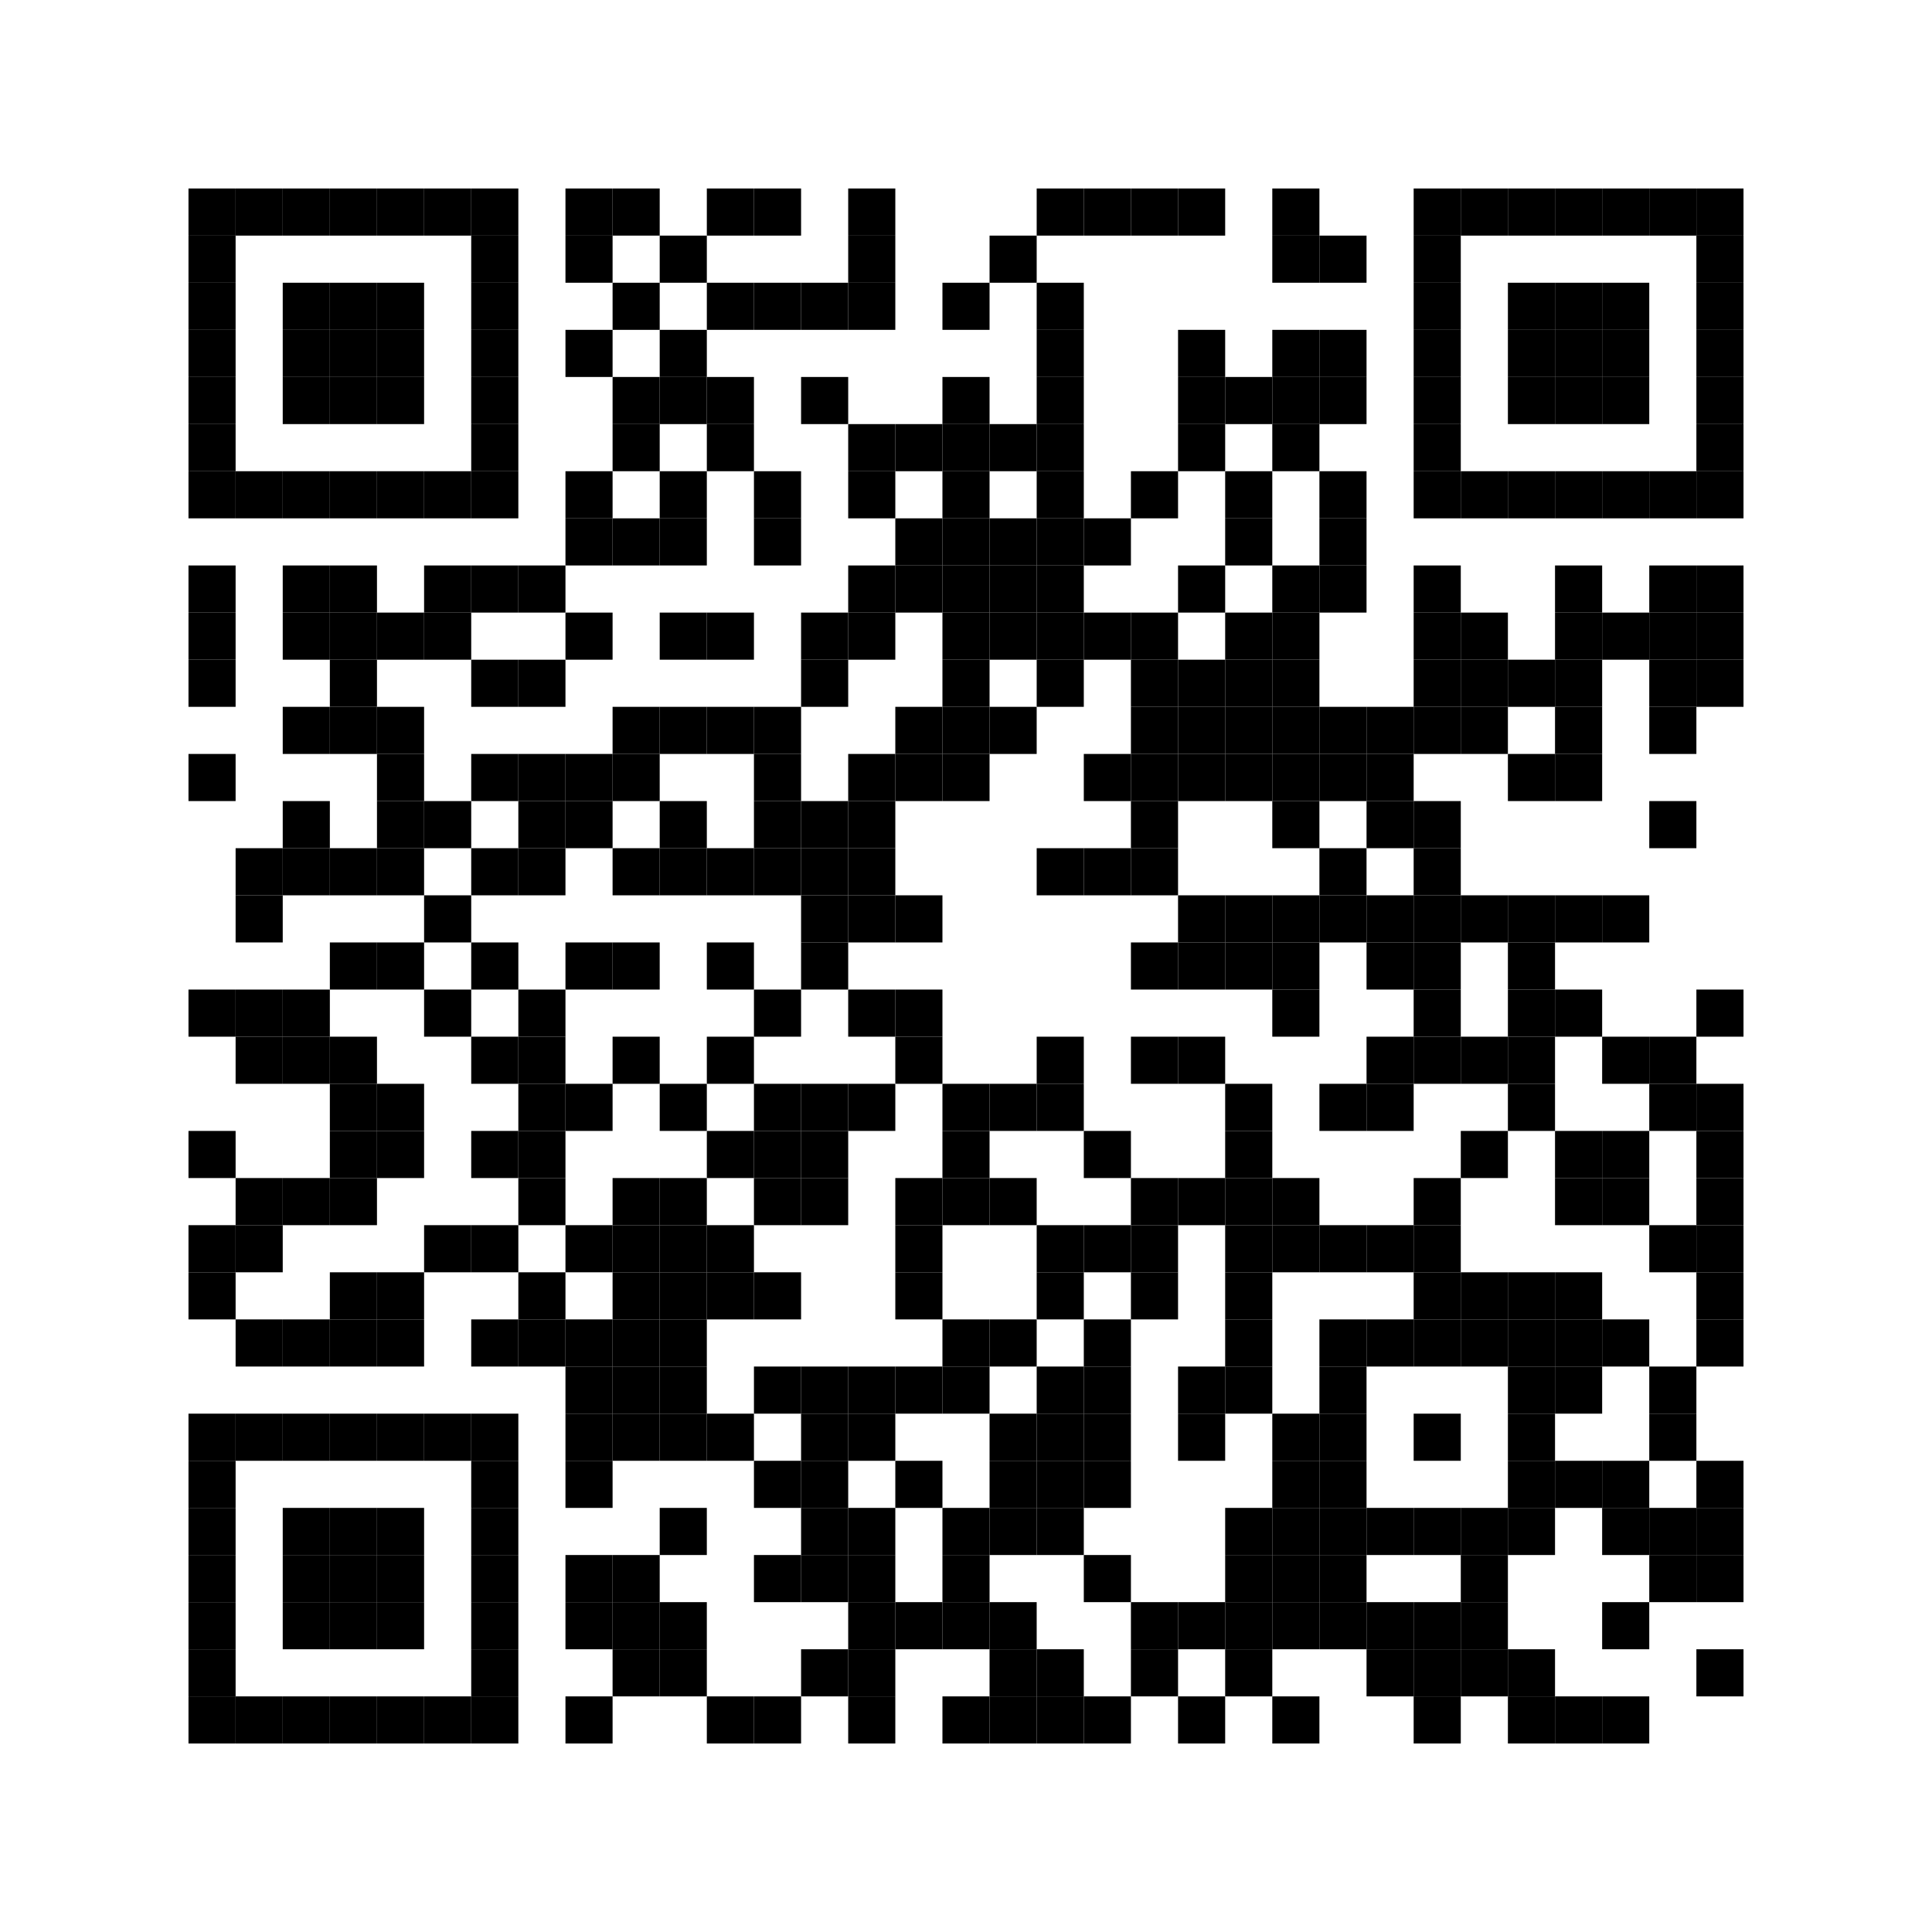
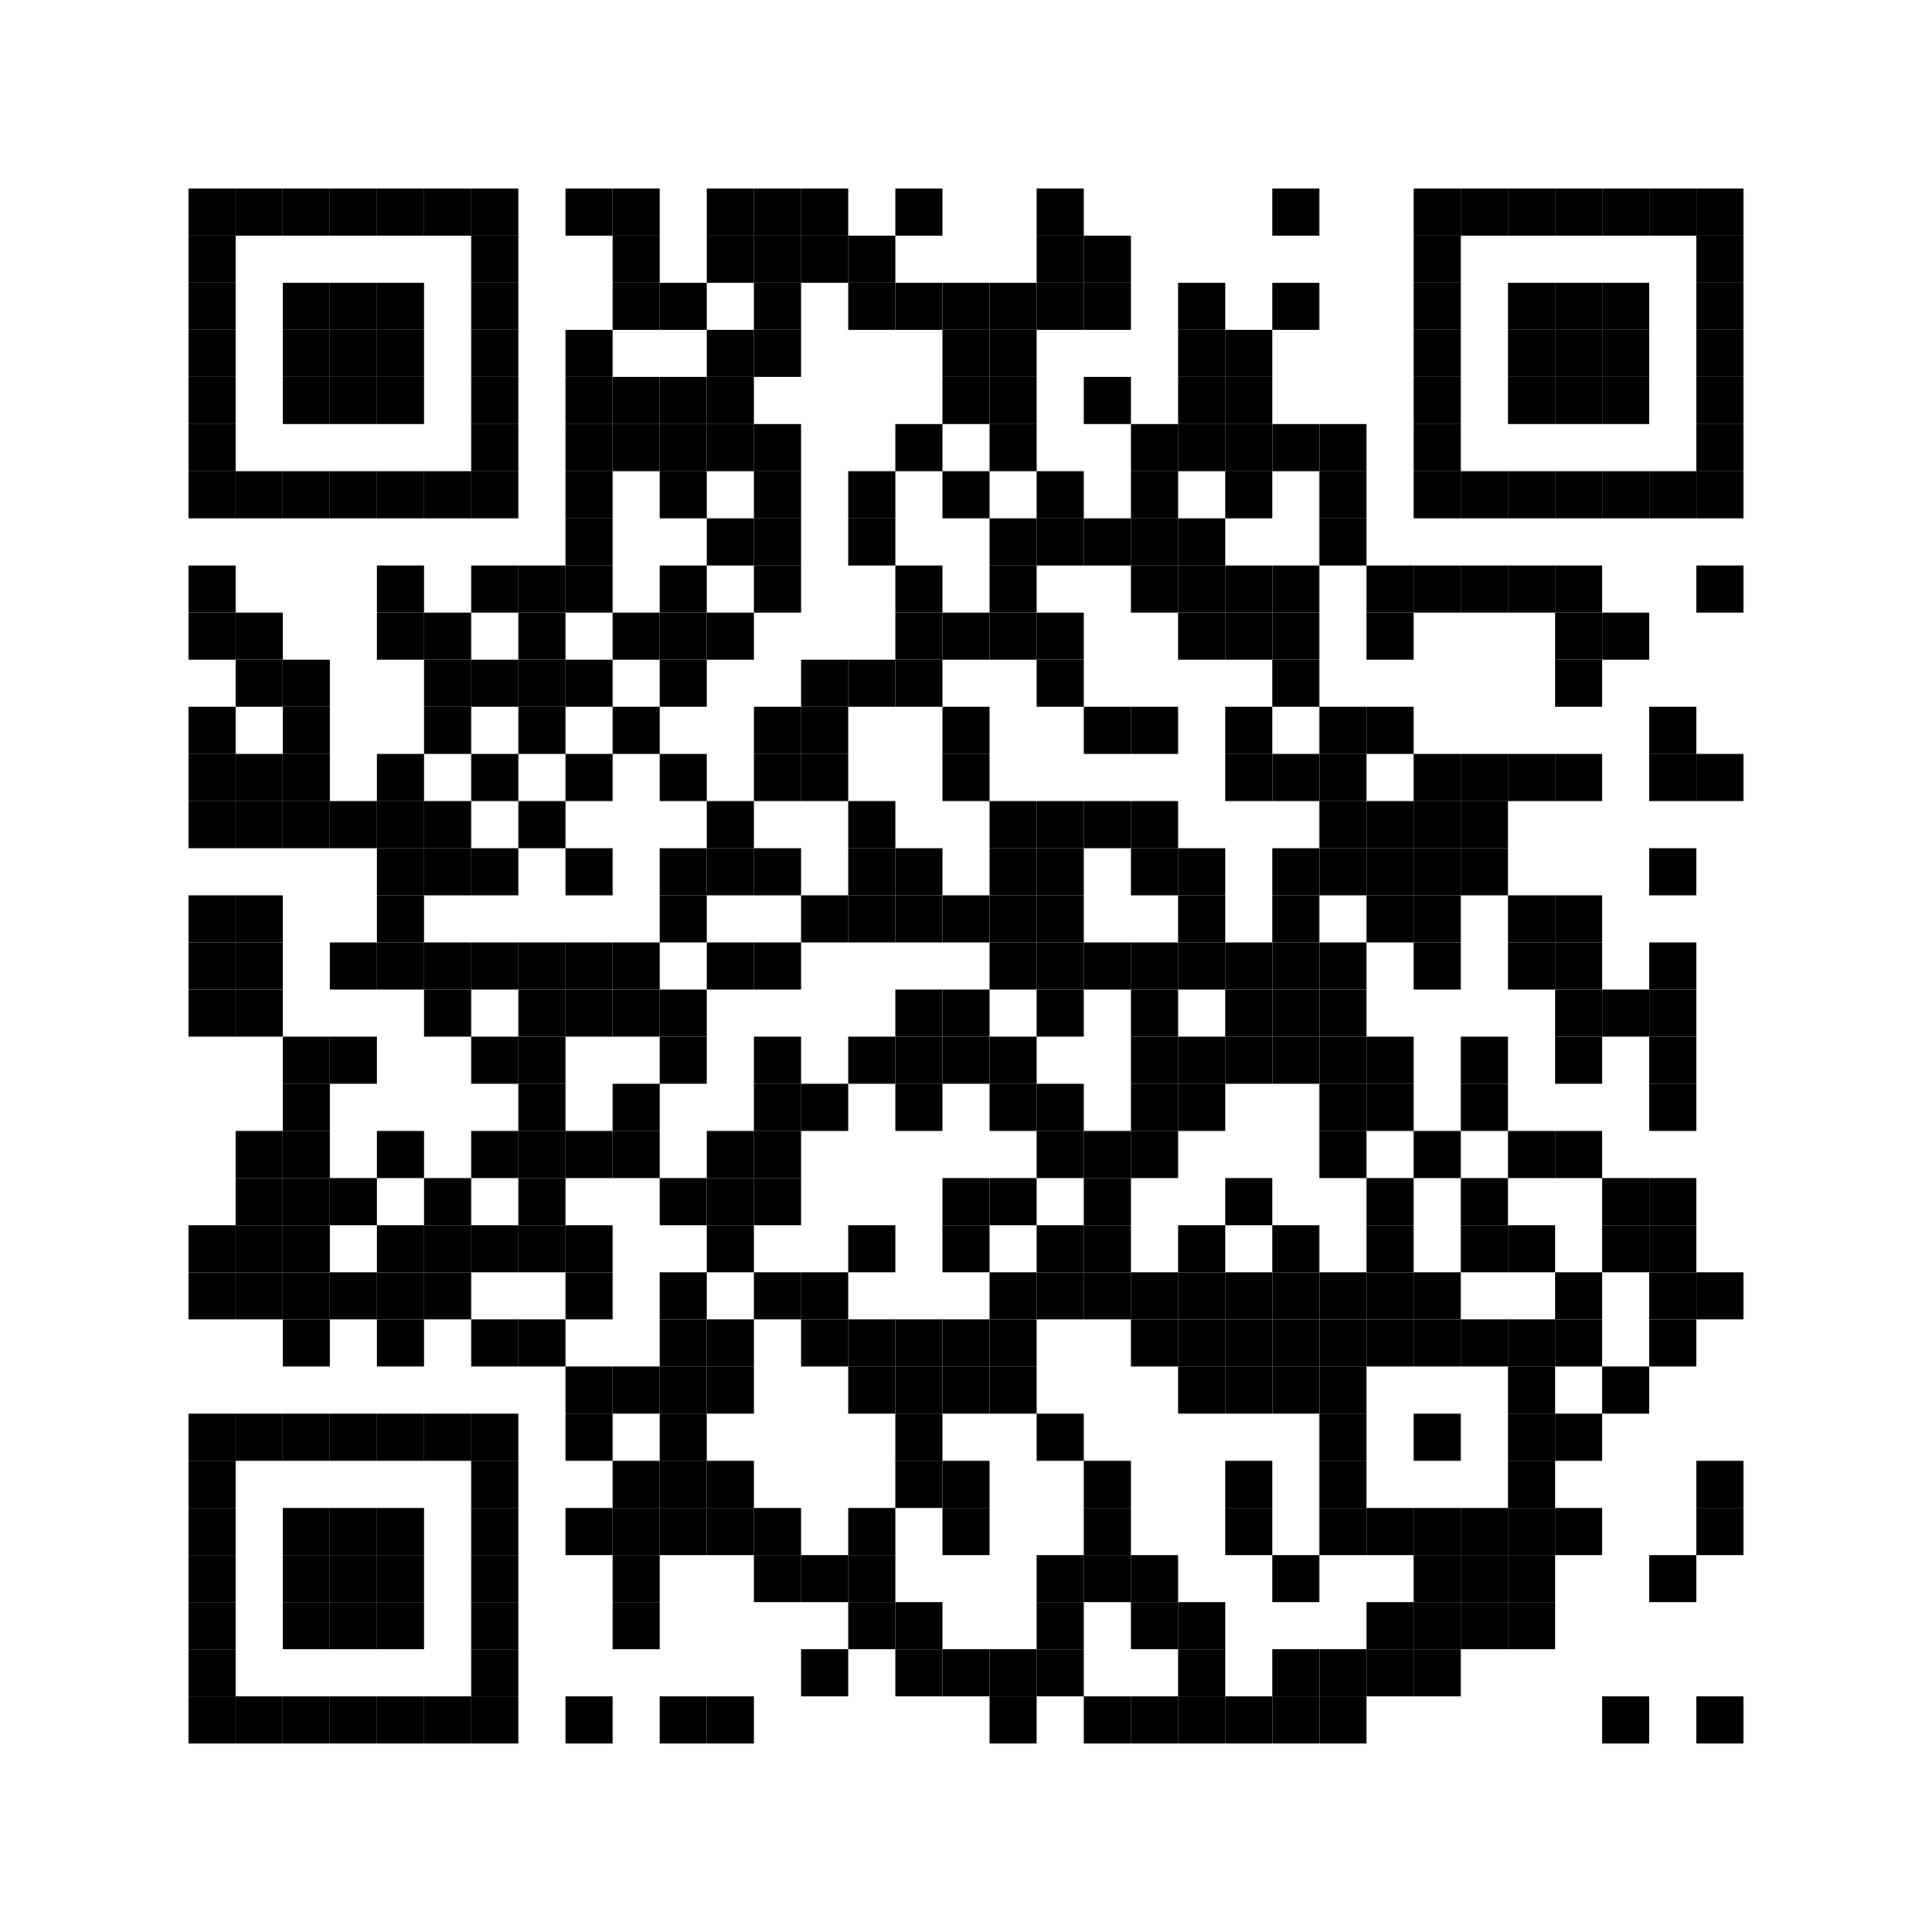
<svg xmlns="http://www.w3.org/2000/svg" width="410" height="410">
  <g id="quickmark" fill="black" transform="translate(40,40)">
    <rect x="0" y="0" width="10" height="10" />
    <rect x="10" y="0" width="10" height="10" />
    <rect x="20" y="0" width="10" height="10" />
    <rect x="30" y="0" width="10" height="10" />
    <rect x="40" y="0" width="10" height="10" />
    <rect x="50" y="0" width="10" height="10" />
    <rect x="60" y="0" width="10" height="10" />
    <rect x="80" y="0" width="10" height="10" />
    <rect x="90" y="0" width="10" height="10" />
    <rect x="110" y="0" width="10" height="10" />
    <rect x="120" y="0" width="10" height="10" />
-     <rect x="140" y="0" width="10" height="10" />
+     <rect x="130" y="0" width="10" height="10" />
+     <rect x="150" y="0" width="10" height="10" />
    <rect x="180" y="0" width="10" height="10" />
-     <rect x="190" y="0" width="10" height="10" />
-     <rect x="200" y="0" width="10" height="10" />
-     <rect x="210" y="0" width="10" height="10" />
    <rect x="230" y="0" width="10" height="10" />
    <rect x="260" y="0" width="10" height="10" />
    <rect x="270" y="0" width="10" height="10" />
    <rect x="280" y="0" width="10" height="10" />
    <rect x="290" y="0" width="10" height="10" />
    <rect x="300" y="0" width="10" height="10" />
    <rect x="310" y="0" width="10" height="10" />
    <rect x="320" y="0" width="10" height="10" />
    <rect x="0" y="10" width="10" height="10" />
    <rect x="60" y="10" width="10" height="10" />
-     <rect x="80" y="10" width="10" height="10" />
-     <rect x="100" y="10" width="10" height="10" />
+     <rect x="90" y="10" width="10" height="10" />
+     <rect x="110" y="10" width="10" height="10" />
+     <rect x="120" y="10" width="10" height="10" />
+     <rect x="130" y="10" width="10" height="10" />
    <rect x="140" y="10" width="10" height="10" />
-     <rect x="170" y="10" width="10" height="10" />
-     <rect x="230" y="10" width="10" height="10" />
-     <rect x="240" y="10" width="10" height="10" />
+     <rect x="180" y="10" width="10" height="10" />
+     <rect x="190" y="10" width="10" height="10" />
    <rect x="260" y="10" width="10" height="10" />
    <rect x="320" y="10" width="10" height="10" />
    <rect x="0" y="20" width="10" height="10" />
    <rect x="20" y="20" width="10" height="10" />
    <rect x="30" y="20" width="10" height="10" />
    <rect x="40" y="20" width="10" height="10" />
    <rect x="60" y="20" width="10" height="10" />
    <rect x="90" y="20" width="10" height="10" />
-     <rect x="110" y="20" width="10" height="10" />
+     <rect x="100" y="20" width="10" height="10" />
    <rect x="120" y="20" width="10" height="10" />
-     <rect x="130" y="20" width="10" height="10" />
    <rect x="140" y="20" width="10" height="10" />
+     <rect x="150" y="20" width="10" height="10" />
    <rect x="160" y="20" width="10" height="10" />
+     <rect x="170" y="20" width="10" height="10" />
    <rect x="180" y="20" width="10" height="10" />
+     <rect x="190" y="20" width="10" height="10" />
+     <rect x="210" y="20" width="10" height="10" />
+     <rect x="230" y="20" width="10" height="10" />
    <rect x="260" y="20" width="10" height="10" />
    <rect x="280" y="20" width="10" height="10" />
    <rect x="290" y="20" width="10" height="10" />
    <rect x="300" y="20" width="10" height="10" />
    <rect x="320" y="20" width="10" height="10" />
    <rect x="0" y="30" width="10" height="10" />
    <rect x="20" y="30" width="10" height="10" />
    <rect x="30" y="30" width="10" height="10" />
    <rect x="40" y="30" width="10" height="10" />
    <rect x="60" y="30" width="10" height="10" />
    <rect x="80" y="30" width="10" height="10" />
-     <rect x="100" y="30" width="10" height="10" />
-     <rect x="180" y="30" width="10" height="10" />
+     <rect x="110" y="30" width="10" height="10" />
+     <rect x="120" y="30" width="10" height="10" />
+     <rect x="160" y="30" width="10" height="10" />
+     <rect x="170" y="30" width="10" height="10" />
    <rect x="210" y="30" width="10" height="10" />
-     <rect x="230" y="30" width="10" height="10" />
-     <rect x="240" y="30" width="10" height="10" />
+     <rect x="220" y="30" width="10" height="10" />
    <rect x="260" y="30" width="10" height="10" />
    <rect x="280" y="30" width="10" height="10" />
    <rect x="290" y="30" width="10" height="10" />
    <rect x="300" y="30" width="10" height="10" />
    <rect x="320" y="30" width="10" height="10" />
    <rect x="0" y="40" width="10" height="10" />
    <rect x="20" y="40" width="10" height="10" />
    <rect x="30" y="40" width="10" height="10" />
    <rect x="40" y="40" width="10" height="10" />
    <rect x="60" y="40" width="10" height="10" />
+     <rect x="80" y="40" width="10" height="10" />
    <rect x="90" y="40" width="10" height="10" />
    <rect x="100" y="40" width="10" height="10" />
    <rect x="110" y="40" width="10" height="10" />
-     <rect x="130" y="40" width="10" height="10" />
    <rect x="160" y="40" width="10" height="10" />
-     <rect x="180" y="40" width="10" height="10" />
+     <rect x="170" y="40" width="10" height="10" />
+     <rect x="190" y="40" width="10" height="10" />
    <rect x="210" y="40" width="10" height="10" />
    <rect x="220" y="40" width="10" height="10" />
-     <rect x="230" y="40" width="10" height="10" />
-     <rect x="240" y="40" width="10" height="10" />
    <rect x="260" y="40" width="10" height="10" />
    <rect x="280" y="40" width="10" height="10" />
    <rect x="290" y="40" width="10" height="10" />
    <rect x="300" y="40" width="10" height="10" />
    <rect x="320" y="40" width="10" height="10" />
    <rect x="0" y="50" width="10" height="10" />
    <rect x="60" y="50" width="10" height="10" />
+     <rect x="80" y="50" width="10" height="10" />
    <rect x="90" y="50" width="10" height="10" />
+     <rect x="100" y="50" width="10" height="10" />
    <rect x="110" y="50" width="10" height="10" />
-     <rect x="140" y="50" width="10" height="10" />
+     <rect x="120" y="50" width="10" height="10" />
    <rect x="150" y="50" width="10" height="10" />
-     <rect x="160" y="50" width="10" height="10" />
    <rect x="170" y="50" width="10" height="10" />
-     <rect x="180" y="50" width="10" height="10" />
+     <rect x="200" y="50" width="10" height="10" />
    <rect x="210" y="50" width="10" height="10" />
+     <rect x="220" y="50" width="10" height="10" />
    <rect x="230" y="50" width="10" height="10" />
+     <rect x="240" y="50" width="10" height="10" />
    <rect x="260" y="50" width="10" height="10" />
    <rect x="320" y="50" width="10" height="10" />
    <rect x="0" y="60" width="10" height="10" />
    <rect x="10" y="60" width="10" height="10" />
    <rect x="20" y="60" width="10" height="10" />
    <rect x="30" y="60" width="10" height="10" />
    <rect x="40" y="60" width="10" height="10" />
    <rect x="50" y="60" width="10" height="10" />
    <rect x="60" y="60" width="10" height="10" />
    <rect x="80" y="60" width="10" height="10" />
    <rect x="100" y="60" width="10" height="10" />
    <rect x="120" y="60" width="10" height="10" />
    <rect x="140" y="60" width="10" height="10" />
    <rect x="160" y="60" width="10" height="10" />
    <rect x="180" y="60" width="10" height="10" />
    <rect x="200" y="60" width="10" height="10" />
    <rect x="220" y="60" width="10" height="10" />
    <rect x="240" y="60" width="10" height="10" />
    <rect x="260" y="60" width="10" height="10" />
    <rect x="270" y="60" width="10" height="10" />
    <rect x="280" y="60" width="10" height="10" />
    <rect x="290" y="60" width="10" height="10" />
    <rect x="300" y="60" width="10" height="10" />
    <rect x="310" y="60" width="10" height="10" />
    <rect x="320" y="60" width="10" height="10" />
    <rect x="80" y="70" width="10" height="10" />
-     <rect x="90" y="70" width="10" height="10" />
-     <rect x="100" y="70" width="10" height="10" />
+     <rect x="110" y="70" width="10" height="10" />
    <rect x="120" y="70" width="10" height="10" />
-     <rect x="150" y="70" width="10" height="10" />
-     <rect x="160" y="70" width="10" height="10" />
+     <rect x="140" y="70" width="10" height="10" />
    <rect x="170" y="70" width="10" height="10" />
    <rect x="180" y="70" width="10" height="10" />
    <rect x="190" y="70" width="10" height="10" />
-     <rect x="220" y="70" width="10" height="10" />
+     <rect x="200" y="70" width="10" height="10" />
+     <rect x="210" y="70" width="10" height="10" />
    <rect x="240" y="70" width="10" height="10" />
    <rect x="0" y="80" width="10" height="10" />
-     <rect x="20" y="80" width="10" height="10" />
-     <rect x="30" y="80" width="10" height="10" />
-     <rect x="50" y="80" width="10" height="10" />
+     <rect x="40" y="80" width="10" height="10" />
    <rect x="60" y="80" width="10" height="10" />
    <rect x="70" y="80" width="10" height="10" />
-     <rect x="140" y="80" width="10" height="10" />
+     <rect x="80" y="80" width="10" height="10" />
+     <rect x="100" y="80" width="10" height="10" />
+     <rect x="120" y="80" width="10" height="10" />
    <rect x="150" y="80" width="10" height="10" />
-     <rect x="160" y="80" width="10" height="10" />
    <rect x="170" y="80" width="10" height="10" />
-     <rect x="180" y="80" width="10" height="10" />
+     <rect x="200" y="80" width="10" height="10" />
    <rect x="210" y="80" width="10" height="10" />
+     <rect x="220" y="80" width="10" height="10" />
    <rect x="230" y="80" width="10" height="10" />
-     <rect x="240" y="80" width="10" height="10" />
+     <rect x="250" y="80" width="10" height="10" />
    <rect x="260" y="80" width="10" height="10" />
+     <rect x="270" y="80" width="10" height="10" />
+     <rect x="280" y="80" width="10" height="10" />
    <rect x="290" y="80" width="10" height="10" />
-     <rect x="310" y="80" width="10" height="10" />
    <rect x="320" y="80" width="10" height="10" />
    <rect x="0" y="90" width="10" height="10" />
-     <rect x="20" y="90" width="10" height="10" />
-     <rect x="30" y="90" width="10" height="10" />
+     <rect x="10" y="90" width="10" height="10" />
    <rect x="40" y="90" width="10" height="10" />
    <rect x="50" y="90" width="10" height="10" />
-     <rect x="80" y="90" width="10" height="10" />
+     <rect x="70" y="90" width="10" height="10" />
+     <rect x="90" y="90" width="10" height="10" />
    <rect x="100" y="90" width="10" height="10" />
    <rect x="110" y="90" width="10" height="10" />
-     <rect x="130" y="90" width="10" height="10" />
-     <rect x="140" y="90" width="10" height="10" />
+     <rect x="150" y="90" width="10" height="10" />
    <rect x="160" y="90" width="10" height="10" />
    <rect x="170" y="90" width="10" height="10" />
    <rect x="180" y="90" width="10" height="10" />
-     <rect x="190" y="90" width="10" height="10" />
-     <rect x="200" y="90" width="10" height="10" />
+     <rect x="210" y="90" width="10" height="10" />
    <rect x="220" y="90" width="10" height="10" />
    <rect x="230" y="90" width="10" height="10" />
-     <rect x="260" y="90" width="10" height="10" />
-     <rect x="270" y="90" width="10" height="10" />
+     <rect x="250" y="90" width="10" height="10" />
    <rect x="290" y="90" width="10" height="10" />
    <rect x="300" y="90" width="10" height="10" />
-     <rect x="310" y="90" width="10" height="10" />
-     <rect x="320" y="90" width="10" height="10" />
-     <rect x="0" y="100" width="10" height="10" />
-     <rect x="30" y="100" width="10" height="10" />
+     <rect x="10" y="100" width="10" height="10" />
+     <rect x="20" y="100" width="10" height="10" />
+     <rect x="50" y="100" width="10" height="10" />
    <rect x="60" y="100" width="10" height="10" />
    <rect x="70" y="100" width="10" height="10" />
+     <rect x="80" y="100" width="10" height="10" />
+     <rect x="100" y="100" width="10" height="10" />
    <rect x="130" y="100" width="10" height="10" />
-     <rect x="160" y="100" width="10" height="10" />
+     <rect x="140" y="100" width="10" height="10" />
+     <rect x="150" y="100" width="10" height="10" />
    <rect x="180" y="100" width="10" height="10" />
-     <rect x="200" y="100" width="10" height="10" />
-     <rect x="210" y="100" width="10" height="10" />
-     <rect x="220" y="100" width="10" height="10" />
    <rect x="230" y="100" width="10" height="10" />
-     <rect x="260" y="100" width="10" height="10" />
-     <rect x="270" y="100" width="10" height="10" />
-     <rect x="280" y="100" width="10" height="10" />
    <rect x="290" y="100" width="10" height="10" />
-     <rect x="310" y="100" width="10" height="10" />
-     <rect x="320" y="100" width="10" height="10" />
+     <rect x="0" y="110" width="10" height="10" />
    <rect x="20" y="110" width="10" height="10" />
-     <rect x="30" y="110" width="10" height="10" />
-     <rect x="40" y="110" width="10" height="10" />
+     <rect x="50" y="110" width="10" height="10" />
+     <rect x="70" y="110" width="10" height="10" />
    <rect x="90" y="110" width="10" height="10" />
-     <rect x="100" y="110" width="10" height="10" />
-     <rect x="110" y="110" width="10" height="10" />
    <rect x="120" y="110" width="10" height="10" />
-     <rect x="150" y="110" width="10" height="10" />
+     <rect x="130" y="110" width="10" height="10" />
    <rect x="160" y="110" width="10" height="10" />
-     <rect x="170" y="110" width="10" height="10" />
+     <rect x="190" y="110" width="10" height="10" />
    <rect x="200" y="110" width="10" height="10" />
-     <rect x="210" y="110" width="10" height="10" />
    <rect x="220" y="110" width="10" height="10" />
-     <rect x="230" y="110" width="10" height="10" />
    <rect x="240" y="110" width="10" height="10" />
    <rect x="250" y="110" width="10" height="10" />
-     <rect x="260" y="110" width="10" height="10" />
-     <rect x="270" y="110" width="10" height="10" />
-     <rect x="290" y="110" width="10" height="10" />
    <rect x="310" y="110" width="10" height="10" />
    <rect x="0" y="120" width="10" height="10" />
+     <rect x="10" y="120" width="10" height="10" />
+     <rect x="20" y="120" width="10" height="10" />
    <rect x="40" y="120" width="10" height="10" />
    <rect x="60" y="120" width="10" height="10" />
-     <rect x="70" y="120" width="10" height="10" />
    <rect x="80" y="120" width="10" height="10" />
-     <rect x="90" y="120" width="10" height="10" />
+     <rect x="100" y="120" width="10" height="10" />
    <rect x="120" y="120" width="10" height="10" />
-     <rect x="140" y="120" width="10" height="10" />
-     <rect x="150" y="120" width="10" height="10" />
+     <rect x="130" y="120" width="10" height="10" />
    <rect x="160" y="120" width="10" height="10" />
-     <rect x="190" y="120" width="10" height="10" />
-     <rect x="200" y="120" width="10" height="10" />
-     <rect x="210" y="120" width="10" height="10" />
    <rect x="220" y="120" width="10" height="10" />
    <rect x="230" y="120" width="10" height="10" />
    <rect x="240" y="120" width="10" height="10" />
-     <rect x="250" y="120" width="10" height="10" />
+     <rect x="260" y="120" width="10" height="10" />
+     <rect x="270" y="120" width="10" height="10" />
    <rect x="280" y="120" width="10" height="10" />
    <rect x="290" y="120" width="10" height="10" />
+     <rect x="310" y="120" width="10" height="10" />
+     <rect x="320" y="120" width="10" height="10" />
+     <rect x="0" y="130" width="10" height="10" />
+     <rect x="10" y="130" width="10" height="10" />
    <rect x="20" y="130" width="10" height="10" />
+     <rect x="30" y="130" width="10" height="10" />
    <rect x="40" y="130" width="10" height="10" />
    <rect x="50" y="130" width="10" height="10" />
    <rect x="70" y="130" width="10" height="10" />
-     <rect x="80" y="130" width="10" height="10" />
-     <rect x="100" y="130" width="10" height="10" />
-     <rect x="120" y="130" width="10" height="10" />
-     <rect x="130" y="130" width="10" height="10" />
+     <rect x="110" y="130" width="10" height="10" />
    <rect x="140" y="130" width="10" height="10" />
+     <rect x="170" y="130" width="10" height="10" />
+     <rect x="180" y="130" width="10" height="10" />
+     <rect x="190" y="130" width="10" height="10" />
    <rect x="200" y="130" width="10" height="10" />
-     <rect x="230" y="130" width="10" height="10" />
+     <rect x="240" y="130" width="10" height="10" />
    <rect x="250" y="130" width="10" height="10" />
    <rect x="260" y="130" width="10" height="10" />
-     <rect x="310" y="130" width="10" height="10" />
-     <rect x="10" y="140" width="10" height="10" />
-     <rect x="20" y="140" width="10" height="10" />
-     <rect x="30" y="140" width="10" height="10" />
+     <rect x="270" y="130" width="10" height="10" />
    <rect x="40" y="140" width="10" height="10" />
+     <rect x="50" y="140" width="10" height="10" />
    <rect x="60" y="140" width="10" height="10" />
-     <rect x="70" y="140" width="10" height="10" />
-     <rect x="90" y="140" width="10" height="10" />
+     <rect x="80" y="140" width="10" height="10" />
    <rect x="100" y="140" width="10" height="10" />
    <rect x="110" y="140" width="10" height="10" />
    <rect x="120" y="140" width="10" height="10" />
-     <rect x="130" y="140" width="10" height="10" />
    <rect x="140" y="140" width="10" height="10" />
+     <rect x="150" y="140" width="10" height="10" />
+     <rect x="170" y="140" width="10" height="10" />
    <rect x="180" y="140" width="10" height="10" />
-     <rect x="190" y="140" width="10" height="10" />
    <rect x="200" y="140" width="10" height="10" />
+     <rect x="210" y="140" width="10" height="10" />
+     <rect x="230" y="140" width="10" height="10" />
    <rect x="240" y="140" width="10" height="10" />
+     <rect x="250" y="140" width="10" height="10" />
    <rect x="260" y="140" width="10" height="10" />
+     <rect x="270" y="140" width="10" height="10" />
+     <rect x="310" y="140" width="10" height="10" />
+     <rect x="0" y="150" width="10" height="10" />
    <rect x="10" y="150" width="10" height="10" />
-     <rect x="50" y="150" width="10" height="10" />
+     <rect x="40" y="150" width="10" height="10" />
+     <rect x="100" y="150" width="10" height="10" />
    <rect x="130" y="150" width="10" height="10" />
    <rect x="140" y="150" width="10" height="10" />
    <rect x="150" y="150" width="10" height="10" />
+     <rect x="160" y="150" width="10" height="10" />
+     <rect x="170" y="150" width="10" height="10" />
+     <rect x="180" y="150" width="10" height="10" />
    <rect x="210" y="150" width="10" height="10" />
-     <rect x="220" y="150" width="10" height="10" />
    <rect x="230" y="150" width="10" height="10" />
-     <rect x="240" y="150" width="10" height="10" />
    <rect x="250" y="150" width="10" height="10" />
    <rect x="260" y="150" width="10" height="10" />
-     <rect x="270" y="150" width="10" height="10" />
    <rect x="280" y="150" width="10" height="10" />
    <rect x="290" y="150" width="10" height="10" />
-     <rect x="300" y="150" width="10" height="10" />
+     <rect x="0" y="160" width="10" height="10" />
+     <rect x="10" y="160" width="10" height="10" />
    <rect x="30" y="160" width="10" height="10" />
    <rect x="40" y="160" width="10" height="10" />
+     <rect x="50" y="160" width="10" height="10" />
    <rect x="60" y="160" width="10" height="10" />
+     <rect x="70" y="160" width="10" height="10" />
    <rect x="80" y="160" width="10" height="10" />
    <rect x="90" y="160" width="10" height="10" />
    <rect x="110" y="160" width="10" height="10" />
-     <rect x="130" y="160" width="10" height="10" />
+     <rect x="120" y="160" width="10" height="10" />
+     <rect x="170" y="160" width="10" height="10" />
+     <rect x="180" y="160" width="10" height="10" />
+     <rect x="190" y="160" width="10" height="10" />
    <rect x="200" y="160" width="10" height="10" />
    <rect x="210" y="160" width="10" height="10" />
    <rect x="220" y="160" width="10" height="10" />
    <rect x="230" y="160" width="10" height="10" />
-     <rect x="250" y="160" width="10" height="10" />
+     <rect x="240" y="160" width="10" height="10" />
    <rect x="260" y="160" width="10" height="10" />
    <rect x="280" y="160" width="10" height="10" />
+     <rect x="290" y="160" width="10" height="10" />
+     <rect x="310" y="160" width="10" height="10" />
    <rect x="0" y="170" width="10" height="10" />
    <rect x="10" y="170" width="10" height="10" />
-     <rect x="20" y="170" width="10" height="10" />
    <rect x="50" y="170" width="10" height="10" />
    <rect x="70" y="170" width="10" height="10" />
-     <rect x="120" y="170" width="10" height="10" />
-     <rect x="140" y="170" width="10" height="10" />
+     <rect x="80" y="170" width="10" height="10" />
+     <rect x="90" y="170" width="10" height="10" />
+     <rect x="100" y="170" width="10" height="10" />
    <rect x="150" y="170" width="10" height="10" />
+     <rect x="160" y="170" width="10" height="10" />
+     <rect x="180" y="170" width="10" height="10" />
+     <rect x="200" y="170" width="10" height="10" />
+     <rect x="220" y="170" width="10" height="10" />
    <rect x="230" y="170" width="10" height="10" />
-     <rect x="260" y="170" width="10" height="10" />
-     <rect x="280" y="170" width="10" height="10" />
+     <rect x="240" y="170" width="10" height="10" />
    <rect x="290" y="170" width="10" height="10" />
-     <rect x="320" y="170" width="10" height="10" />
-     <rect x="10" y="180" width="10" height="10" />
+     <rect x="300" y="170" width="10" height="10" />
+     <rect x="310" y="170" width="10" height="10" />
    <rect x="20" y="180" width="10" height="10" />
    <rect x="30" y="180" width="10" height="10" />
    <rect x="60" y="180" width="10" height="10" />
    <rect x="70" y="180" width="10" height="10" />
-     <rect x="90" y="180" width="10" height="10" />
-     <rect x="110" y="180" width="10" height="10" />
+     <rect x="100" y="180" width="10" height="10" />
+     <rect x="120" y="180" width="10" height="10" />
+     <rect x="140" y="180" width="10" height="10" />
    <rect x="150" y="180" width="10" height="10" />
-     <rect x="180" y="180" width="10" height="10" />
+     <rect x="160" y="180" width="10" height="10" />
+     <rect x="170" y="180" width="10" height="10" />
    <rect x="200" y="180" width="10" height="10" />
    <rect x="210" y="180" width="10" height="10" />
+     <rect x="220" y="180" width="10" height="10" />
+     <rect x="230" y="180" width="10" height="10" />
+     <rect x="240" y="180" width="10" height="10" />
    <rect x="250" y="180" width="10" height="10" />
-     <rect x="260" y="180" width="10" height="10" />
    <rect x="270" y="180" width="10" height="10" />
-     <rect x="280" y="180" width="10" height="10" />
-     <rect x="300" y="180" width="10" height="10" />
+     <rect x="290" y="180" width="10" height="10" />
    <rect x="310" y="180" width="10" height="10" />
-     <rect x="30" y="190" width="10" height="10" />
-     <rect x="40" y="190" width="10" height="10" />
+     <rect x="20" y="190" width="10" height="10" />
    <rect x="70" y="190" width="10" height="10" />
-     <rect x="80" y="190" width="10" height="10" />
-     <rect x="100" y="190" width="10" height="10" />
+     <rect x="90" y="190" width="10" height="10" />
    <rect x="120" y="190" width="10" height="10" />
    <rect x="130" y="190" width="10" height="10" />
-     <rect x="140" y="190" width="10" height="10" />
-     <rect x="160" y="190" width="10" height="10" />
+     <rect x="150" y="190" width="10" height="10" />
    <rect x="170" y="190" width="10" height="10" />
    <rect x="180" y="190" width="10" height="10" />
-     <rect x="220" y="190" width="10" height="10" />
+     <rect x="200" y="190" width="10" height="10" />
+     <rect x="210" y="190" width="10" height="10" />
    <rect x="240" y="190" width="10" height="10" />
    <rect x="250" y="190" width="10" height="10" />
-     <rect x="280" y="190" width="10" height="10" />
+     <rect x="270" y="190" width="10" height="10" />
    <rect x="310" y="190" width="10" height="10" />
-     <rect x="320" y="190" width="10" height="10" />
-     <rect x="0" y="200" width="10" height="10" />
-     <rect x="30" y="200" width="10" height="10" />
+     <rect x="10" y="200" width="10" height="10" />
+     <rect x="20" y="200" width="10" height="10" />
    <rect x="40" y="200" width="10" height="10" />
    <rect x="60" y="200" width="10" height="10" />
    <rect x="70" y="200" width="10" height="10" />
+     <rect x="80" y="200" width="10" height="10" />
+     <rect x="90" y="200" width="10" height="10" />
    <rect x="110" y="200" width="10" height="10" />
    <rect x="120" y="200" width="10" height="10" />
-     <rect x="130" y="200" width="10" height="10" />
-     <rect x="160" y="200" width="10" height="10" />
+     <rect x="180" y="200" width="10" height="10" />
    <rect x="190" y="200" width="10" height="10" />
-     <rect x="220" y="200" width="10" height="10" />
-     <rect x="270" y="200" width="10" height="10" />
+     <rect x="200" y="200" width="10" height="10" />
+     <rect x="240" y="200" width="10" height="10" />
+     <rect x="260" y="200" width="10" height="10" />
+     <rect x="280" y="200" width="10" height="10" />
    <rect x="290" y="200" width="10" height="10" />
-     <rect x="300" y="200" width="10" height="10" />
-     <rect x="320" y="200" width="10" height="10" />
    <rect x="10" y="210" width="10" height="10" />
    <rect x="20" y="210" width="10" height="10" />
    <rect x="30" y="210" width="10" height="10" />
+     <rect x="50" y="210" width="10" height="10" />
    <rect x="70" y="210" width="10" height="10" />
-     <rect x="90" y="210" width="10" height="10" />
    <rect x="100" y="210" width="10" height="10" />
+     <rect x="110" y="210" width="10" height="10" />
    <rect x="120" y="210" width="10" height="10" />
-     <rect x="130" y="210" width="10" height="10" />
-     <rect x="150" y="210" width="10" height="10" />
    <rect x="160" y="210" width="10" height="10" />
    <rect x="170" y="210" width="10" height="10" />
-     <rect x="200" y="210" width="10" height="10" />
-     <rect x="210" y="210" width="10" height="10" />
+     <rect x="190" y="210" width="10" height="10" />
    <rect x="220" y="210" width="10" height="10" />
-     <rect x="230" y="210" width="10" height="10" />
-     <rect x="260" y="210" width="10" height="10" />
-     <rect x="290" y="210" width="10" height="10" />
+     <rect x="250" y="210" width="10" height="10" />
+     <rect x="270" y="210" width="10" height="10" />
    <rect x="300" y="210" width="10" height="10" />
-     <rect x="320" y="210" width="10" height="10" />
+     <rect x="310" y="210" width="10" height="10" />
    <rect x="0" y="220" width="10" height="10" />
    <rect x="10" y="220" width="10" height="10" />
+     <rect x="20" y="220" width="10" height="10" />
+     <rect x="40" y="220" width="10" height="10" />
    <rect x="50" y="220" width="10" height="10" />
    <rect x="60" y="220" width="10" height="10" />
+     <rect x="70" y="220" width="10" height="10" />
    <rect x="80" y="220" width="10" height="10" />
-     <rect x="90" y="220" width="10" height="10" />
-     <rect x="100" y="220" width="10" height="10" />
    <rect x="110" y="220" width="10" height="10" />
-     <rect x="150" y="220" width="10" height="10" />
+     <rect x="140" y="220" width="10" height="10" />
+     <rect x="160" y="220" width="10" height="10" />
    <rect x="180" y="220" width="10" height="10" />
    <rect x="190" y="220" width="10" height="10" />
-     <rect x="200" y="220" width="10" height="10" />
-     <rect x="220" y="220" width="10" height="10" />
+     <rect x="210" y="220" width="10" height="10" />
    <rect x="230" y="220" width="10" height="10" />
-     <rect x="240" y="220" width="10" height="10" />
    <rect x="250" y="220" width="10" height="10" />
-     <rect x="260" y="220" width="10" height="10" />
+     <rect x="270" y="220" width="10" height="10" />
+     <rect x="280" y="220" width="10" height="10" />
+     <rect x="300" y="220" width="10" height="10" />
    <rect x="310" y="220" width="10" height="10" />
-     <rect x="320" y="220" width="10" height="10" />
    <rect x="0" y="230" width="10" height="10" />
+     <rect x="10" y="230" width="10" height="10" />
+     <rect x="20" y="230" width="10" height="10" />
    <rect x="30" y="230" width="10" height="10" />
    <rect x="40" y="230" width="10" height="10" />
-     <rect x="70" y="230" width="10" height="10" />
-     <rect x="90" y="230" width="10" height="10" />
+     <rect x="50" y="230" width="10" height="10" />
+     <rect x="80" y="230" width="10" height="10" />
    <rect x="100" y="230" width="10" height="10" />
-     <rect x="110" y="230" width="10" height="10" />
    <rect x="120" y="230" width="10" height="10" />
-     <rect x="150" y="230" width="10" height="10" />
+     <rect x="130" y="230" width="10" height="10" />
+     <rect x="170" y="230" width="10" height="10" />
    <rect x="180" y="230" width="10" height="10" />
+     <rect x="190" y="230" width="10" height="10" />
    <rect x="200" y="230" width="10" height="10" />
+     <rect x="210" y="230" width="10" height="10" />
    <rect x="220" y="230" width="10" height="10" />
+     <rect x="230" y="230" width="10" height="10" />
+     <rect x="240" y="230" width="10" height="10" />
+     <rect x="250" y="230" width="10" height="10" />
    <rect x="260" y="230" width="10" height="10" />
-     <rect x="270" y="230" width="10" height="10" />
-     <rect x="280" y="230" width="10" height="10" />
    <rect x="290" y="230" width="10" height="10" />
+     <rect x="310" y="230" width="10" height="10" />
    <rect x="320" y="230" width="10" height="10" />
-     <rect x="10" y="240" width="10" height="10" />
    <rect x="20" y="240" width="10" height="10" />
-     <rect x="30" y="240" width="10" height="10" />
    <rect x="40" y="240" width="10" height="10" />
    <rect x="60" y="240" width="10" height="10" />
    <rect x="70" y="240" width="10" height="10" />
-     <rect x="80" y="240" width="10" height="10" />
-     <rect x="90" y="240" width="10" height="10" />
    <rect x="100" y="240" width="10" height="10" />
+     <rect x="110" y="240" width="10" height="10" />
+     <rect x="130" y="240" width="10" height="10" />
+     <rect x="140" y="240" width="10" height="10" />
+     <rect x="150" y="240" width="10" height="10" />
    <rect x="160" y="240" width="10" height="10" />
    <rect x="170" y="240" width="10" height="10" />
-     <rect x="190" y="240" width="10" height="10" />
+     <rect x="200" y="240" width="10" height="10" />
+     <rect x="210" y="240" width="10" height="10" />
    <rect x="220" y="240" width="10" height="10" />
+     <rect x="230" y="240" width="10" height="10" />
    <rect x="240" y="240" width="10" height="10" />
    <rect x="250" y="240" width="10" height="10" />
    <rect x="260" y="240" width="10" height="10" />
    <rect x="270" y="240" width="10" height="10" />
    <rect x="280" y="240" width="10" height="10" />
    <rect x="290" y="240" width="10" height="10" />
-     <rect x="300" y="240" width="10" height="10" />
-     <rect x="320" y="240" width="10" height="10" />
+     <rect x="310" y="240" width="10" height="10" />
    <rect x="80" y="250" width="10" height="10" />
    <rect x="90" y="250" width="10" height="10" />
    <rect x="100" y="250" width="10" height="10" />
-     <rect x="120" y="250" width="10" height="10" />
-     <rect x="130" y="250" width="10" height="10" />
+     <rect x="110" y="250" width="10" height="10" />
    <rect x="140" y="250" width="10" height="10" />
    <rect x="150" y="250" width="10" height="10" />
    <rect x="160" y="250" width="10" height="10" />
-     <rect x="180" y="250" width="10" height="10" />
-     <rect x="190" y="250" width="10" height="10" />
+     <rect x="170" y="250" width="10" height="10" />
    <rect x="210" y="250" width="10" height="10" />
    <rect x="220" y="250" width="10" height="10" />
+     <rect x="230" y="250" width="10" height="10" />
    <rect x="240" y="250" width="10" height="10" />
    <rect x="280" y="250" width="10" height="10" />
-     <rect x="290" y="250" width="10" height="10" />
-     <rect x="310" y="250" width="10" height="10" />
+     <rect x="300" y="250" width="10" height="10" />
    <rect x="0" y="260" width="10" height="10" />
    <rect x="10" y="260" width="10" height="10" />
    <rect x="20" y="260" width="10" height="10" />
    <rect x="30" y="260" width="10" height="10" />
    <rect x="40" y="260" width="10" height="10" />
    <rect x="50" y="260" width="10" height="10" />
    <rect x="60" y="260" width="10" height="10" />
    <rect x="80" y="260" width="10" height="10" />
-     <rect x="90" y="260" width="10" height="10" />
    <rect x="100" y="260" width="10" height="10" />
-     <rect x="110" y="260" width="10" height="10" />
-     <rect x="130" y="260" width="10" height="10" />
-     <rect x="140" y="260" width="10" height="10" />
-     <rect x="170" y="260" width="10" height="10" />
+     <rect x="150" y="260" width="10" height="10" />
    <rect x="180" y="260" width="10" height="10" />
-     <rect x="190" y="260" width="10" height="10" />
-     <rect x="210" y="260" width="10" height="10" />
-     <rect x="230" y="260" width="10" height="10" />
    <rect x="240" y="260" width="10" height="10" />
    <rect x="260" y="260" width="10" height="10" />
    <rect x="280" y="260" width="10" height="10" />
-     <rect x="310" y="260" width="10" height="10" />
+     <rect x="290" y="260" width="10" height="10" />
    <rect x="0" y="270" width="10" height="10" />
    <rect x="60" y="270" width="10" height="10" />
-     <rect x="80" y="270" width="10" height="10" />
-     <rect x="120" y="270" width="10" height="10" />
-     <rect x="130" y="270" width="10" height="10" />
+     <rect x="90" y="270" width="10" height="10" />
+     <rect x="100" y="270" width="10" height="10" />
+     <rect x="110" y="270" width="10" height="10" />
    <rect x="150" y="270" width="10" height="10" />
-     <rect x="170" y="270" width="10" height="10" />
-     <rect x="180" y="270" width="10" height="10" />
+     <rect x="160" y="270" width="10" height="10" />
    <rect x="190" y="270" width="10" height="10" />
-     <rect x="230" y="270" width="10" height="10" />
+     <rect x="220" y="270" width="10" height="10" />
    <rect x="240" y="270" width="10" height="10" />
    <rect x="280" y="270" width="10" height="10" />
-     <rect x="290" y="270" width="10" height="10" />
-     <rect x="300" y="270" width="10" height="10" />
    <rect x="320" y="270" width="10" height="10" />
    <rect x="0" y="280" width="10" height="10" />
    <rect x="20" y="280" width="10" height="10" />
    <rect x="30" y="280" width="10" height="10" />
    <rect x="40" y="280" width="10" height="10" />
    <rect x="60" y="280" width="10" height="10" />
+     <rect x="80" y="280" width="10" height="10" />
+     <rect x="90" y="280" width="10" height="10" />
    <rect x="100" y="280" width="10" height="10" />
-     <rect x="130" y="280" width="10" height="10" />
+     <rect x="110" y="280" width="10" height="10" />
+     <rect x="120" y="280" width="10" height="10" />
    <rect x="140" y="280" width="10" height="10" />
    <rect x="160" y="280" width="10" height="10" />
-     <rect x="170" y="280" width="10" height="10" />
-     <rect x="180" y="280" width="10" height="10" />
+     <rect x="190" y="280" width="10" height="10" />
    <rect x="220" y="280" width="10" height="10" />
-     <rect x="230" y="280" width="10" height="10" />
    <rect x="240" y="280" width="10" height="10" />
    <rect x="250" y="280" width="10" height="10" />
    <rect x="260" y="280" width="10" height="10" />
    <rect x="270" y="280" width="10" height="10" />
    <rect x="280" y="280" width="10" height="10" />
-     <rect x="300" y="280" width="10" height="10" />
-     <rect x="310" y="280" width="10" height="10" />
+     <rect x="290" y="280" width="10" height="10" />
    <rect x="320" y="280" width="10" height="10" />
    <rect x="0" y="290" width="10" height="10" />
    <rect x="20" y="290" width="10" height="10" />
    <rect x="30" y="290" width="10" height="10" />
    <rect x="40" y="290" width="10" height="10" />
    <rect x="60" y="290" width="10" height="10" />
-     <rect x="80" y="290" width="10" height="10" />
    <rect x="90" y="290" width="10" height="10" />
    <rect x="120" y="290" width="10" height="10" />
    <rect x="130" y="290" width="10" height="10" />
    <rect x="140" y="290" width="10" height="10" />
-     <rect x="160" y="290" width="10" height="10" />
+     <rect x="180" y="290" width="10" height="10" />
    <rect x="190" y="290" width="10" height="10" />
-     <rect x="220" y="290" width="10" height="10" />
+     <rect x="200" y="290" width="10" height="10" />
    <rect x="230" y="290" width="10" height="10" />
-     <rect x="240" y="290" width="10" height="10" />
+     <rect x="260" y="290" width="10" height="10" />
    <rect x="270" y="290" width="10" height="10" />
+     <rect x="280" y="290" width="10" height="10" />
    <rect x="310" y="290" width="10" height="10" />
-     <rect x="320" y="290" width="10" height="10" />
    <rect x="0" y="300" width="10" height="10" />
    <rect x="20" y="300" width="10" height="10" />
    <rect x="30" y="300" width="10" height="10" />
    <rect x="40" y="300" width="10" height="10" />
    <rect x="60" y="300" width="10" height="10" />
-     <rect x="80" y="300" width="10" height="10" />
    <rect x="90" y="300" width="10" height="10" />
-     <rect x="100" y="300" width="10" height="10" />
    <rect x="140" y="300" width="10" height="10" />
    <rect x="150" y="300" width="10" height="10" />
-     <rect x="160" y="300" width="10" height="10" />
-     <rect x="170" y="300" width="10" height="10" />
+     <rect x="180" y="300" width="10" height="10" />
    <rect x="200" y="300" width="10" height="10" />
    <rect x="210" y="300" width="10" height="10" />
-     <rect x="220" y="300" width="10" height="10" />
-     <rect x="230" y="300" width="10" height="10" />
-     <rect x="240" y="300" width="10" height="10" />
    <rect x="250" y="300" width="10" height="10" />
    <rect x="260" y="300" width="10" height="10" />
    <rect x="270" y="300" width="10" height="10" />
-     <rect x="300" y="300" width="10" height="10" />
+     <rect x="280" y="300" width="10" height="10" />
    <rect x="0" y="310" width="10" height="10" />
    <rect x="60" y="310" width="10" height="10" />
-     <rect x="90" y="310" width="10" height="10" />
-     <rect x="100" y="310" width="10" height="10" />
    <rect x="130" y="310" width="10" height="10" />
-     <rect x="140" y="310" width="10" height="10" />
+     <rect x="150" y="310" width="10" height="10" />
+     <rect x="160" y="310" width="10" height="10" />
    <rect x="170" y="310" width="10" height="10" />
    <rect x="180" y="310" width="10" height="10" />
-     <rect x="200" y="310" width="10" height="10" />
-     <rect x="220" y="310" width="10" height="10" />
+     <rect x="210" y="310" width="10" height="10" />
+     <rect x="230" y="310" width="10" height="10" />
+     <rect x="240" y="310" width="10" height="10" />
    <rect x="250" y="310" width="10" height="10" />
    <rect x="260" y="310" width="10" height="10" />
-     <rect x="270" y="310" width="10" height="10" />
-     <rect x="280" y="310" width="10" height="10" />
-     <rect x="320" y="310" width="10" height="10" />
    <rect x="0" y="320" width="10" height="10" />
    <rect x="10" y="320" width="10" height="10" />
    <rect x="20" y="320" width="10" height="10" />
    <rect x="30" y="320" width="10" height="10" />
    <rect x="40" y="320" width="10" height="10" />
    <rect x="50" y="320" width="10" height="10" />
    <rect x="60" y="320" width="10" height="10" />
    <rect x="80" y="320" width="10" height="10" />
+     <rect x="100" y="320" width="10" height="10" />
    <rect x="110" y="320" width="10" height="10" />
-     <rect x="120" y="320" width="10" height="10" />
-     <rect x="140" y="320" width="10" height="10" />
-     <rect x="160" y="320" width="10" height="10" />
    <rect x="170" y="320" width="10" height="10" />
-     <rect x="180" y="320" width="10" height="10" />
    <rect x="190" y="320" width="10" height="10" />
+     <rect x="200" y="320" width="10" height="10" />
    <rect x="210" y="320" width="10" height="10" />
+     <rect x="220" y="320" width="10" height="10" />
    <rect x="230" y="320" width="10" height="10" />
-     <rect x="260" y="320" width="10" height="10" />
-     <rect x="280" y="320" width="10" height="10" />
-     <rect x="290" y="320" width="10" height="10" />
+     <rect x="240" y="320" width="10" height="10" />
    <rect x="300" y="320" width="10" height="10" />
+     <rect x="320" y="320" width="10" height="10" />
  </g>
</svg>
